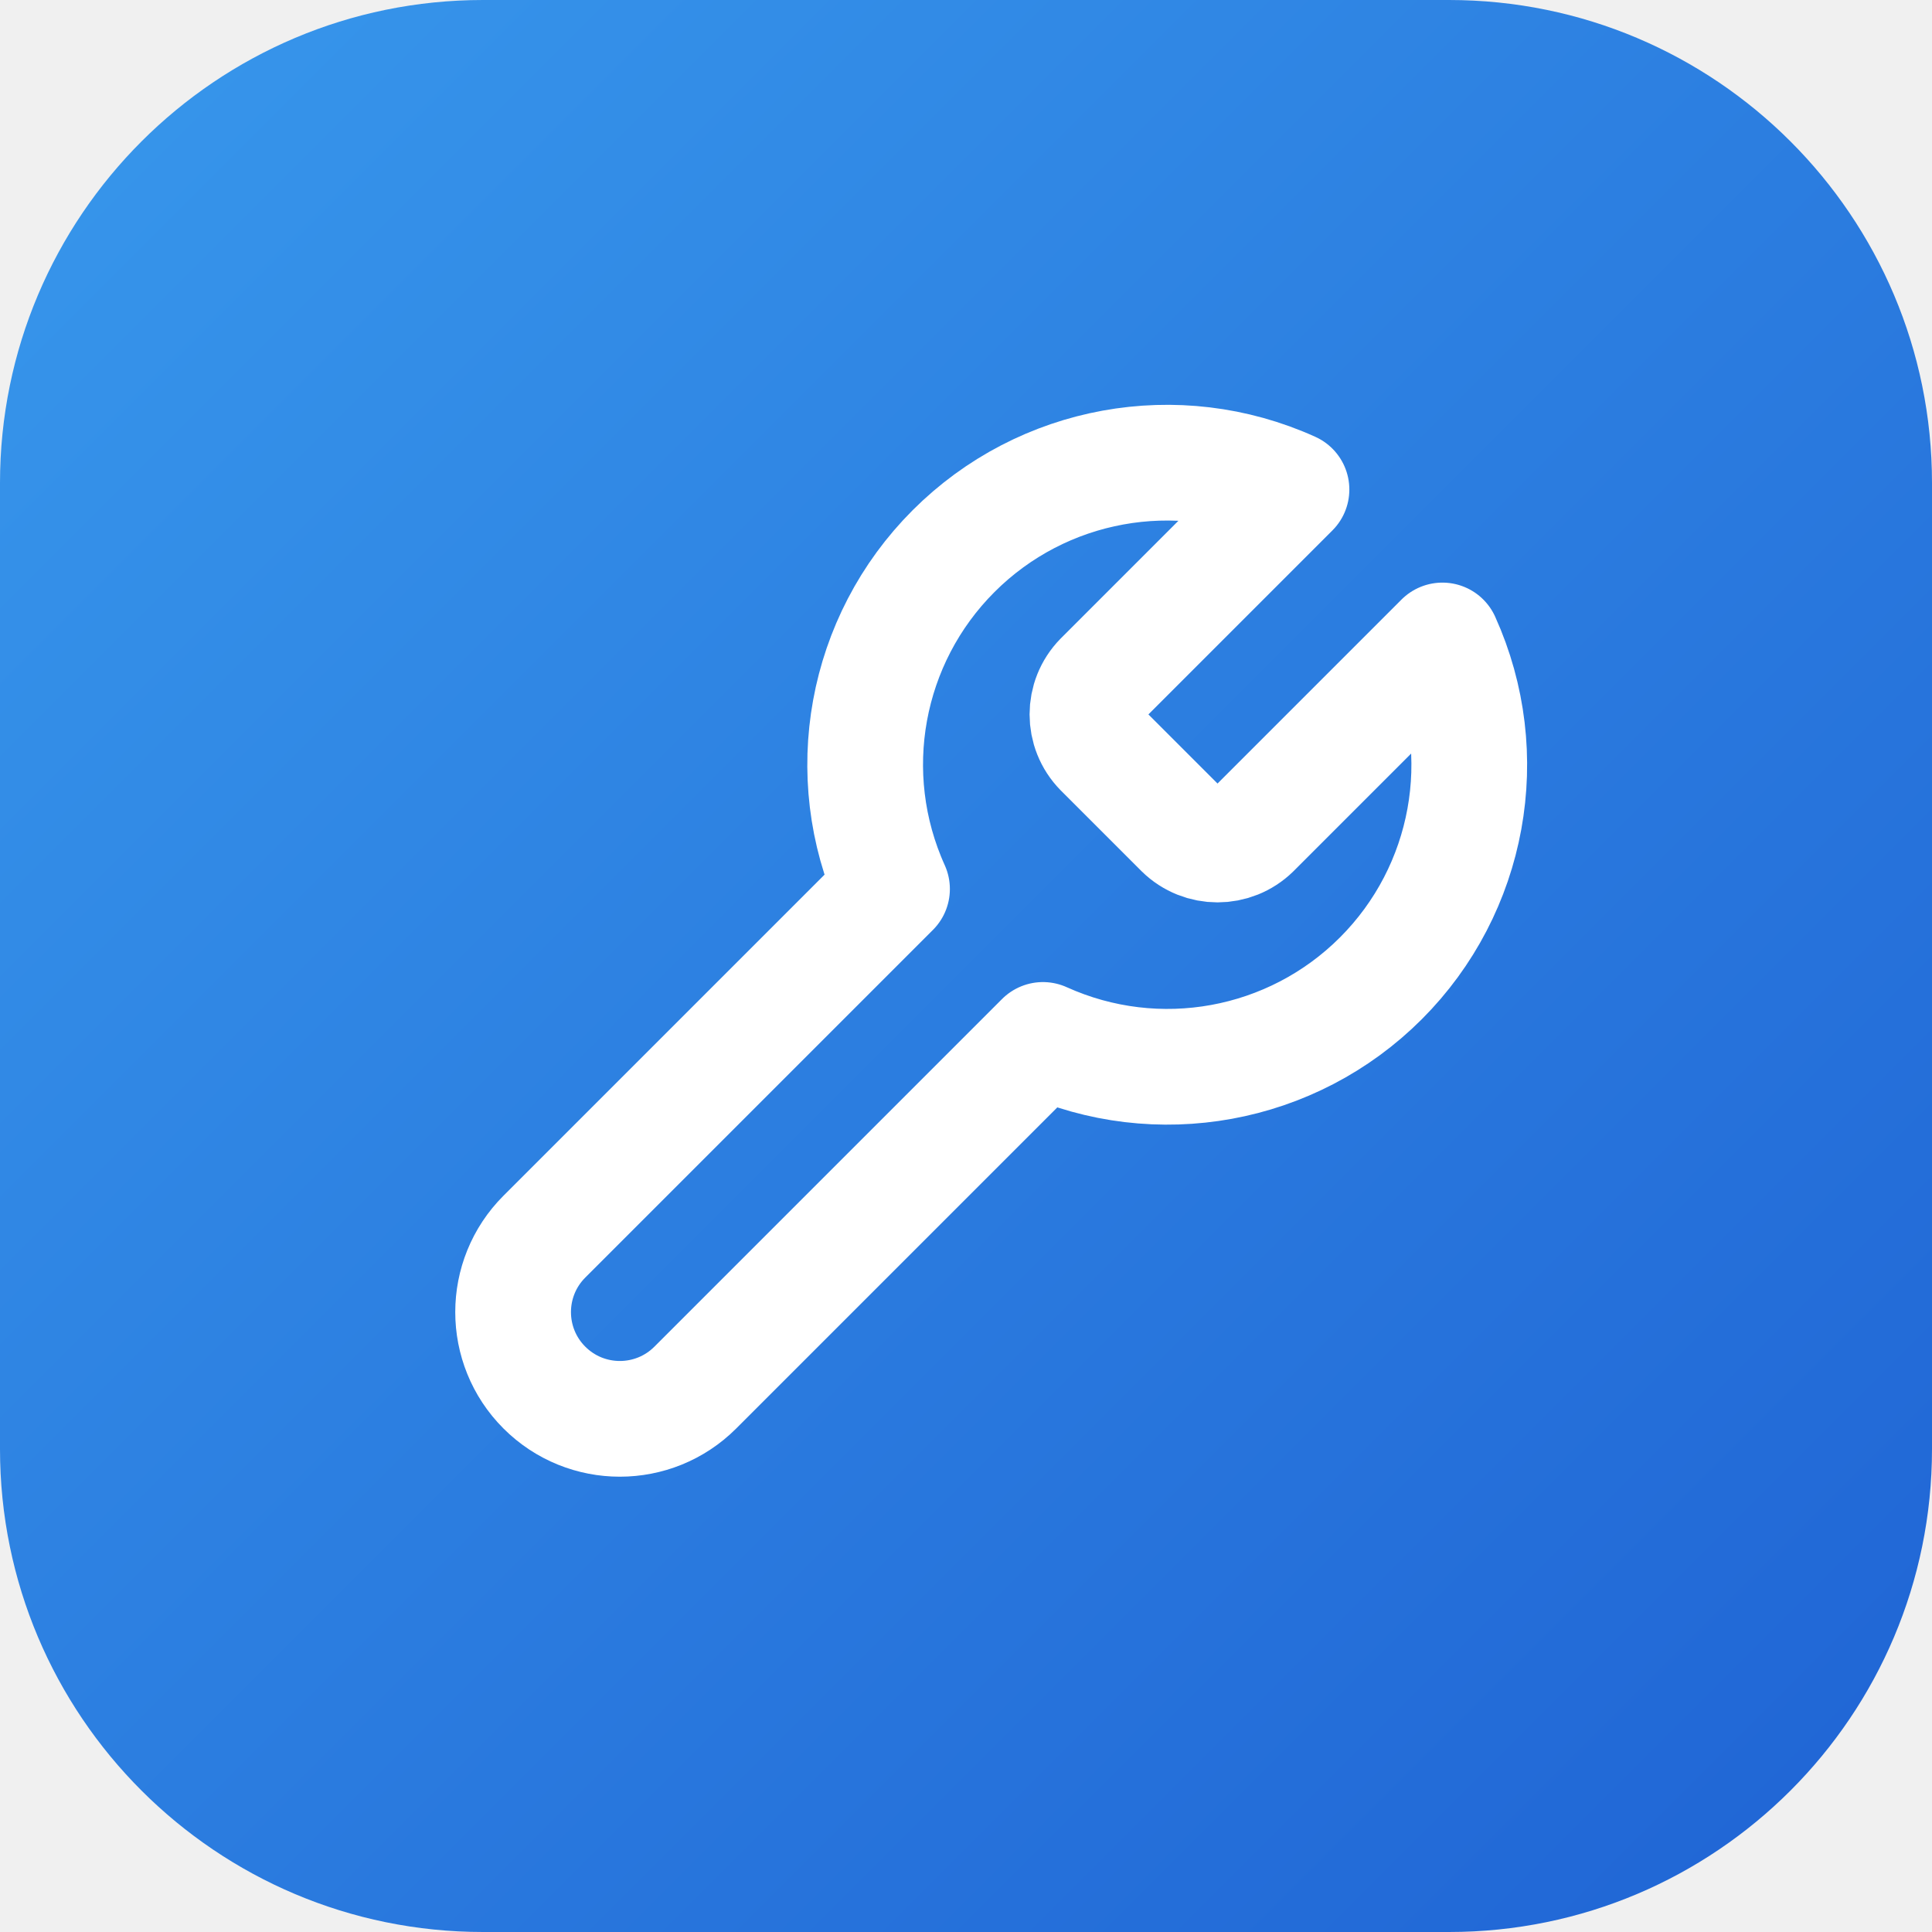
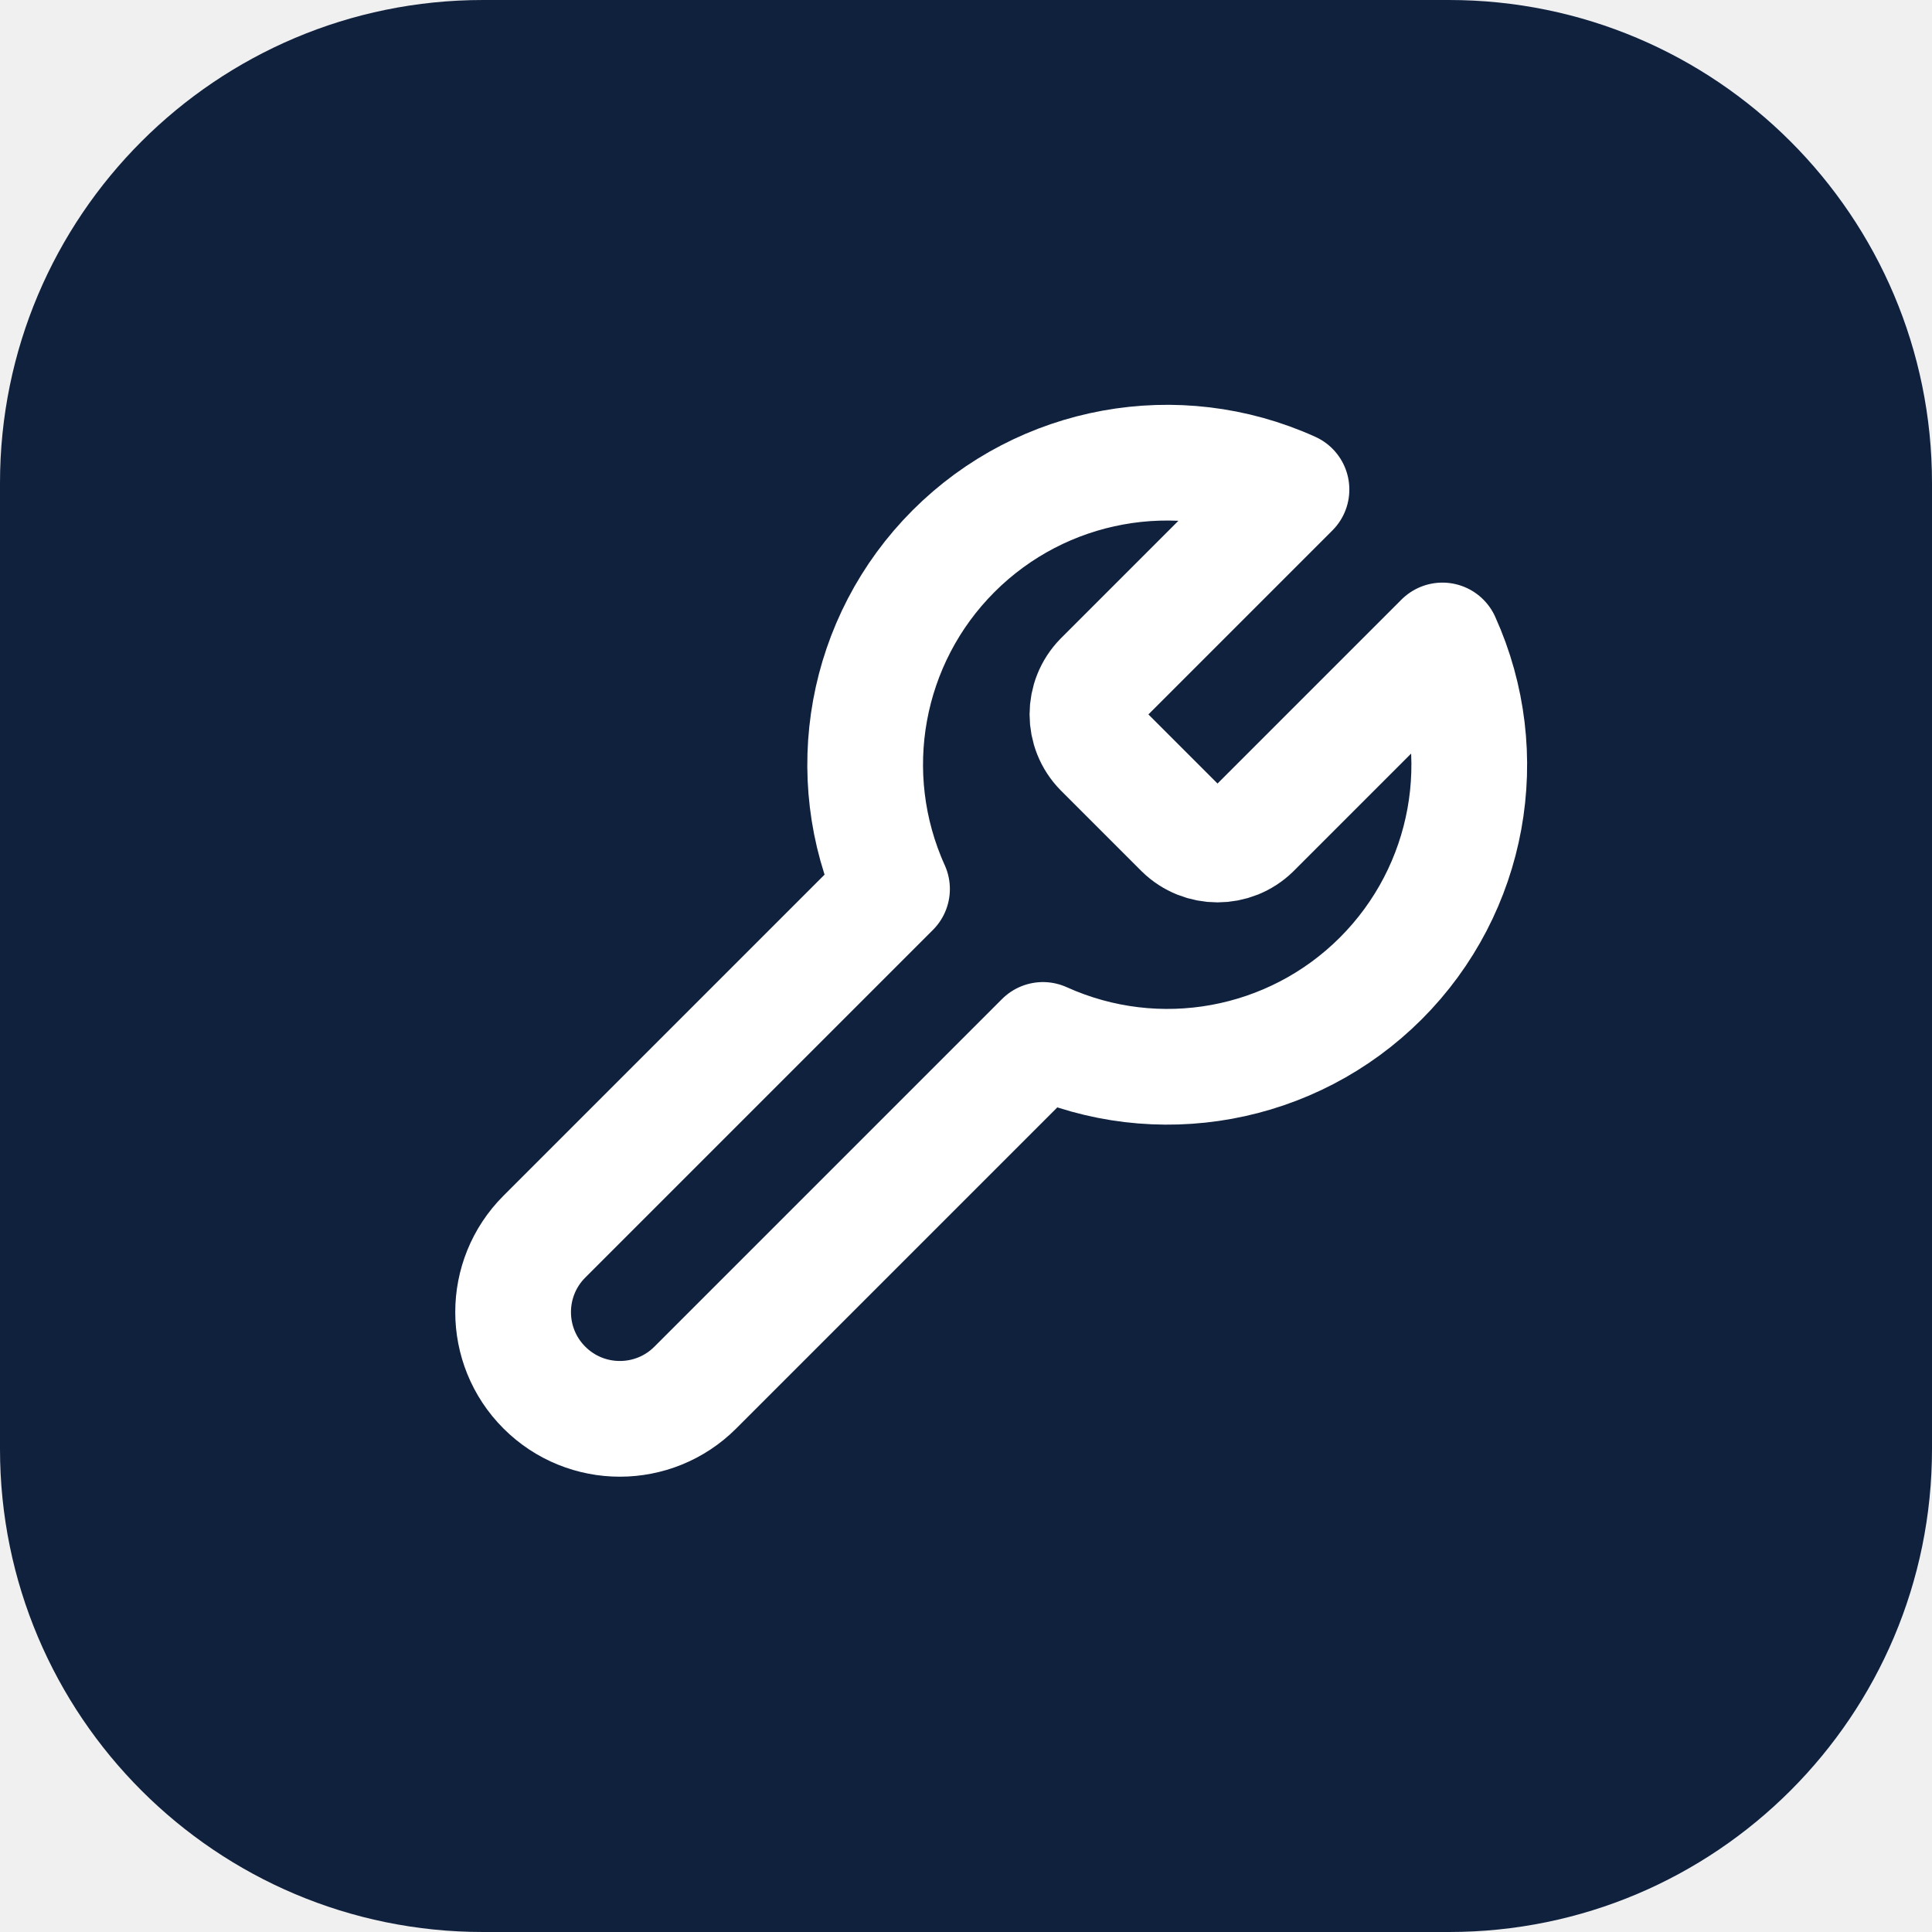
<svg xmlns="http://www.w3.org/2000/svg" viewBox="0 0 32 32">
-   <defs>
-     <linearGradient id="g" x1="0" y1="0" x2="1" y2="1">
-       <stop offset="0" stop-color="#3898ec" />
-       <stop offset="1" stop-color="#1f63d4" />
-     </linearGradient>
-   </defs>
-   <rect width="32" height="32" rx="8" fill="url(#g)" />
+   <rect width="32" height="32" rx="8" fill="#10213e" />
  <g transform="translate(6 6) scale(0.8333)" fill="none" stroke="#fff" stroke-width="2.3" stroke-linecap="round" stroke-linejoin="round">
    <path d="M14.7 6.3a1 1 0 0 0 0 1.4l1.6 1.6a1 1 0 0 0 1.4 0l3.77-3.77a6 6 0 0 1-7.94 7.94l-6.91 6.91a2.12 2.12 0 0 1-3-3l6.91-6.91a6 6 0 0 1 7.94-7.94l-3.76 3.76z" />
  </g>
</svg>
